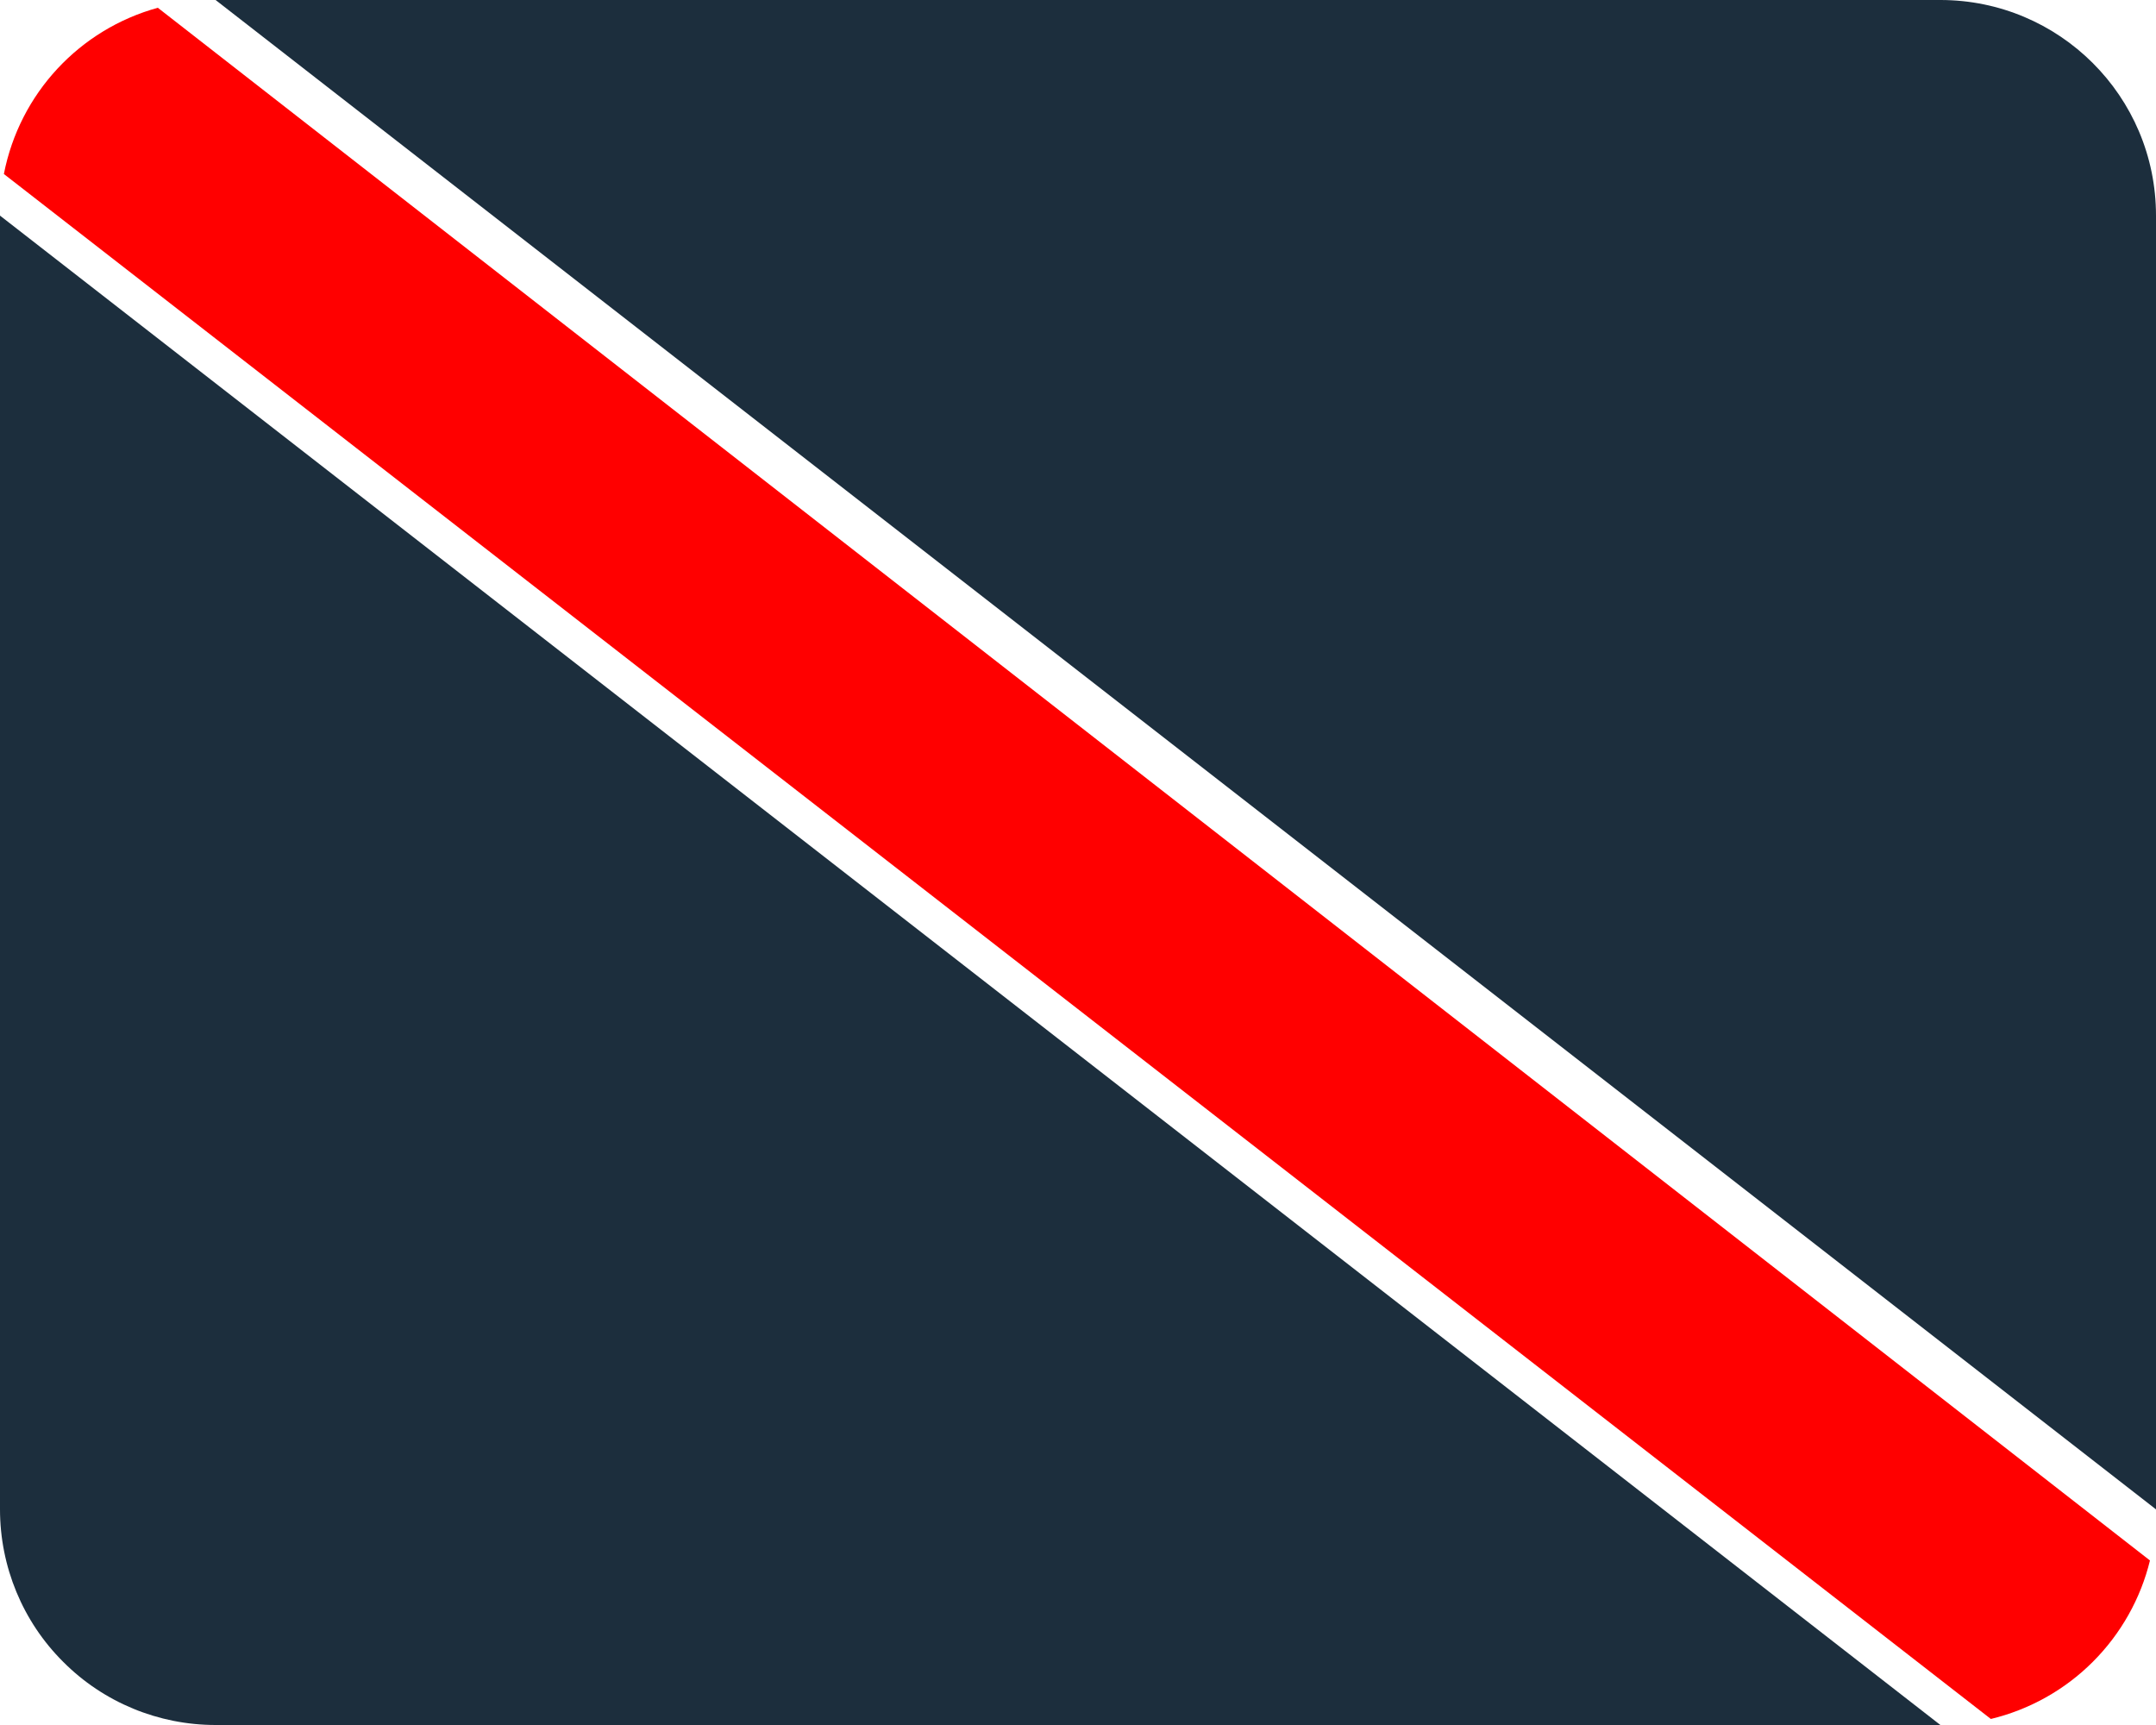
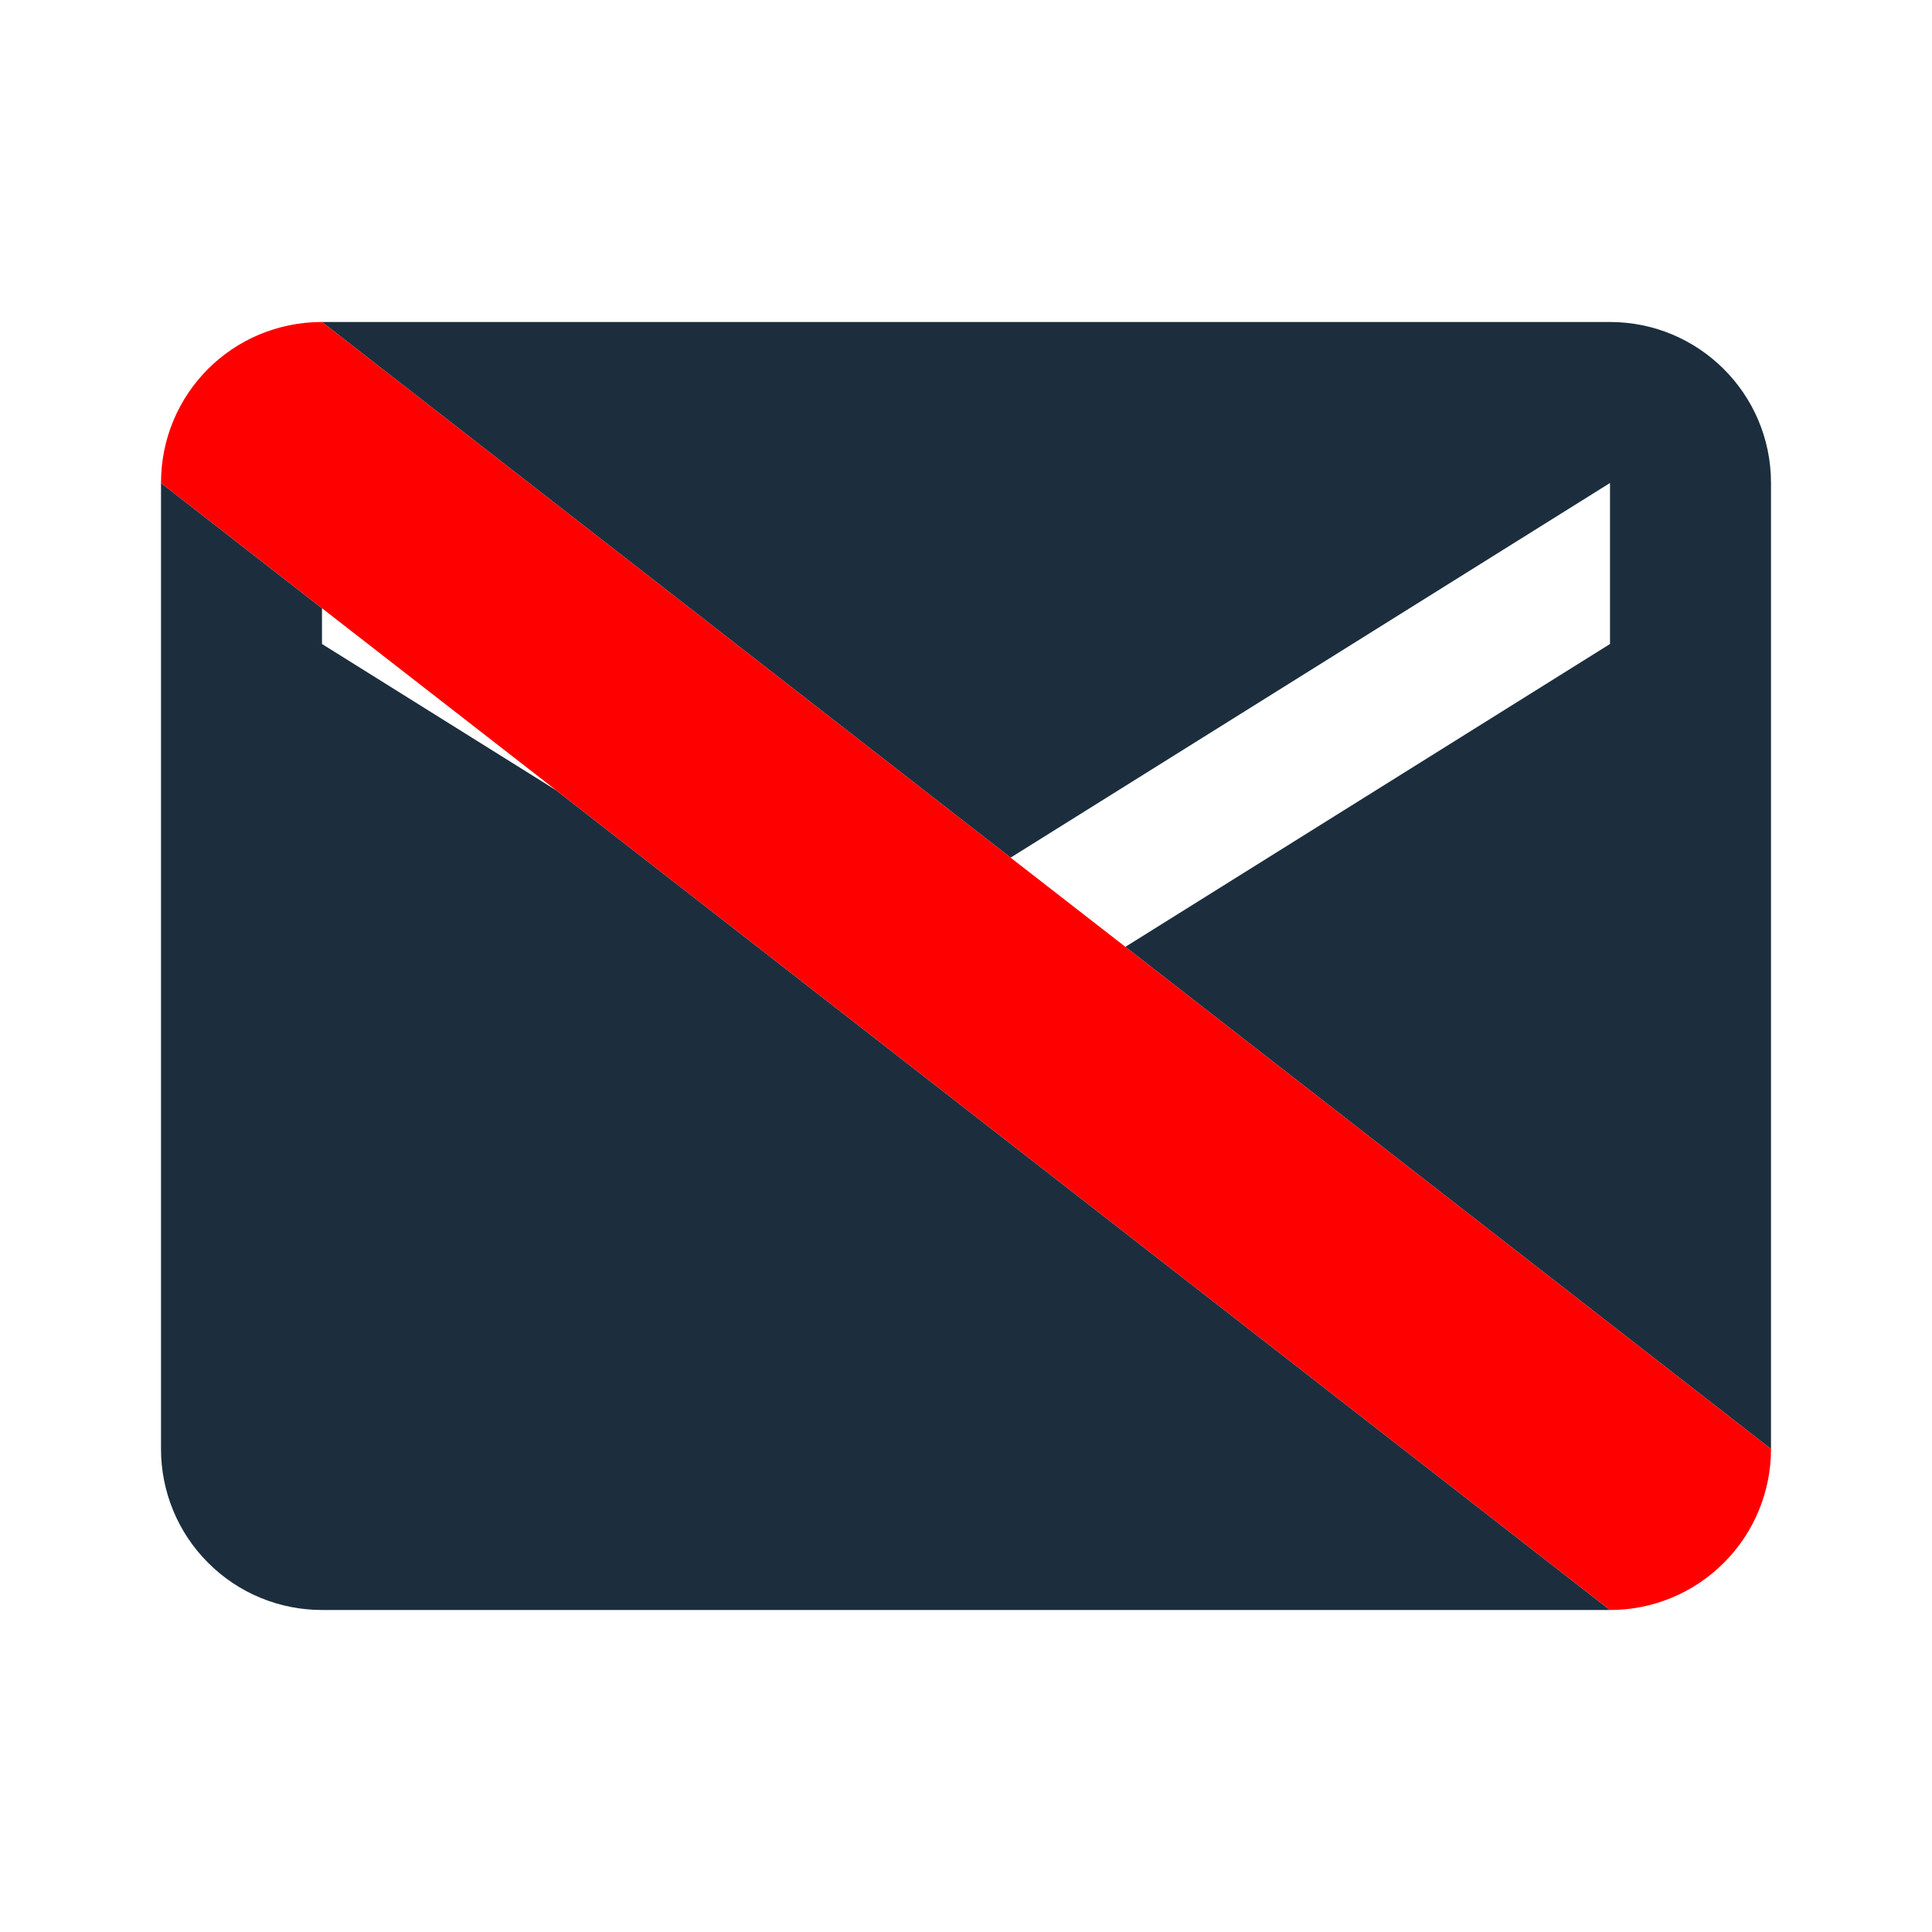
- <svg xmlns="http://www.w3.org/2000/svg" width="10" height="8" viewBox="0 0 10 8" fill="none">
-   <path fill-rule="evenodd" clip-rule="evenodd" d="M1 0H9C9.55 0 10 0.445 10 1V7L1 0ZM0 1V7C0 7.265 0.105 7.52 0.293 7.707C0.48 7.895 0.735 8 1 8H9L0 1Z" fill="#1C2E3D" />
-   <path d="M9.234 7.972C9.412 7.929 9.576 7.838 9.707 7.707C9.838 7.576 9.929 7.413 9.972 7.237L0.732 0.036C0.369 0.136 0.091 0.433 0.018 0.807L9.234 7.972Z" fill="#FF0000" />
+ <svg xmlns="http://www.w3.org/2000/svg" width="12" height="12" viewBox="0 0 12 12" fill="none">
+   <path fill-rule="evenodd" clip-rule="evenodd" d="M3.455 4.909L2 4V3.778L1 3V9C1 9.265 1.105 9.52 1.293 9.707C1.48 9.895 1.735 10 2 10H10L3.455 4.909ZM10 4L6.99 5.881L11 9V3C11 2.445 10.55 2 10 2H2L6.277 5.327L10 3V4Z" fill="#1C2E3D" />
+   <path d="M2 2C1.445 2 1 2.445 1 3L2 3.778L3.455 4.909L10 10C10.265 10 10.52 9.895 10.707 9.707C10.895 9.52 11 9.265 11 9L6.99 5.881L6.277 5.327L2 2Z" fill="#FF0000" />
</svg>
